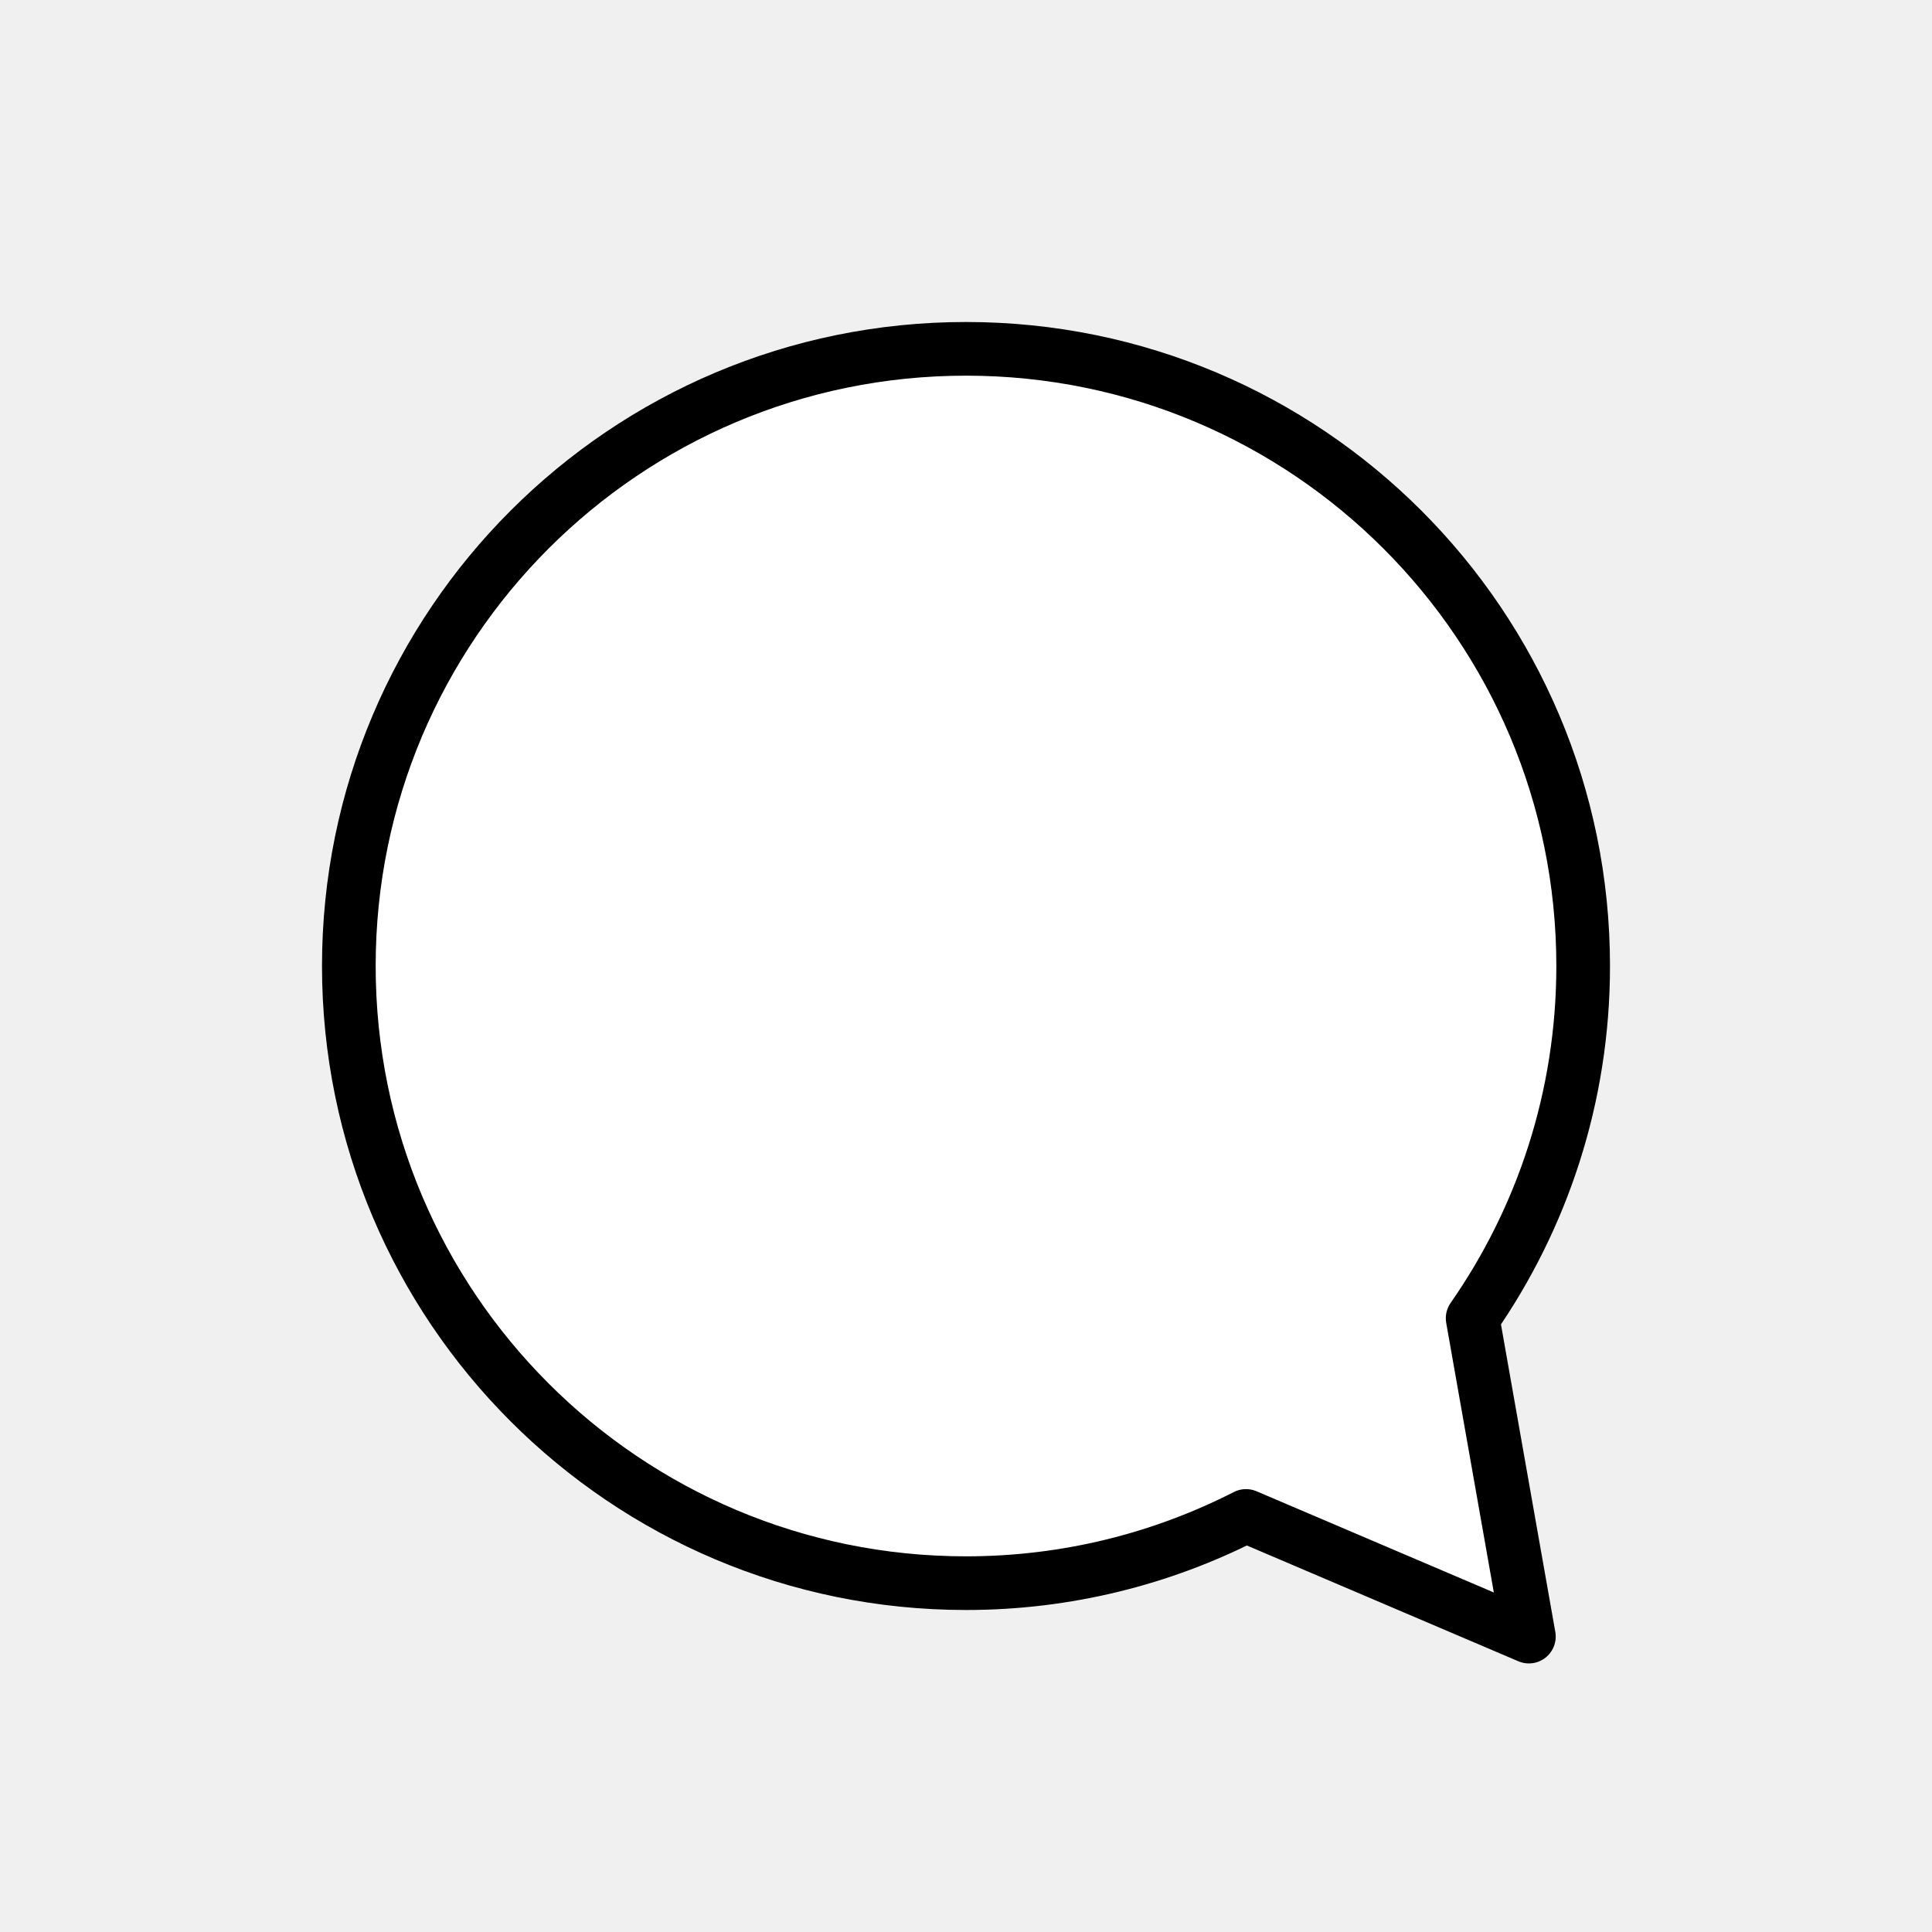
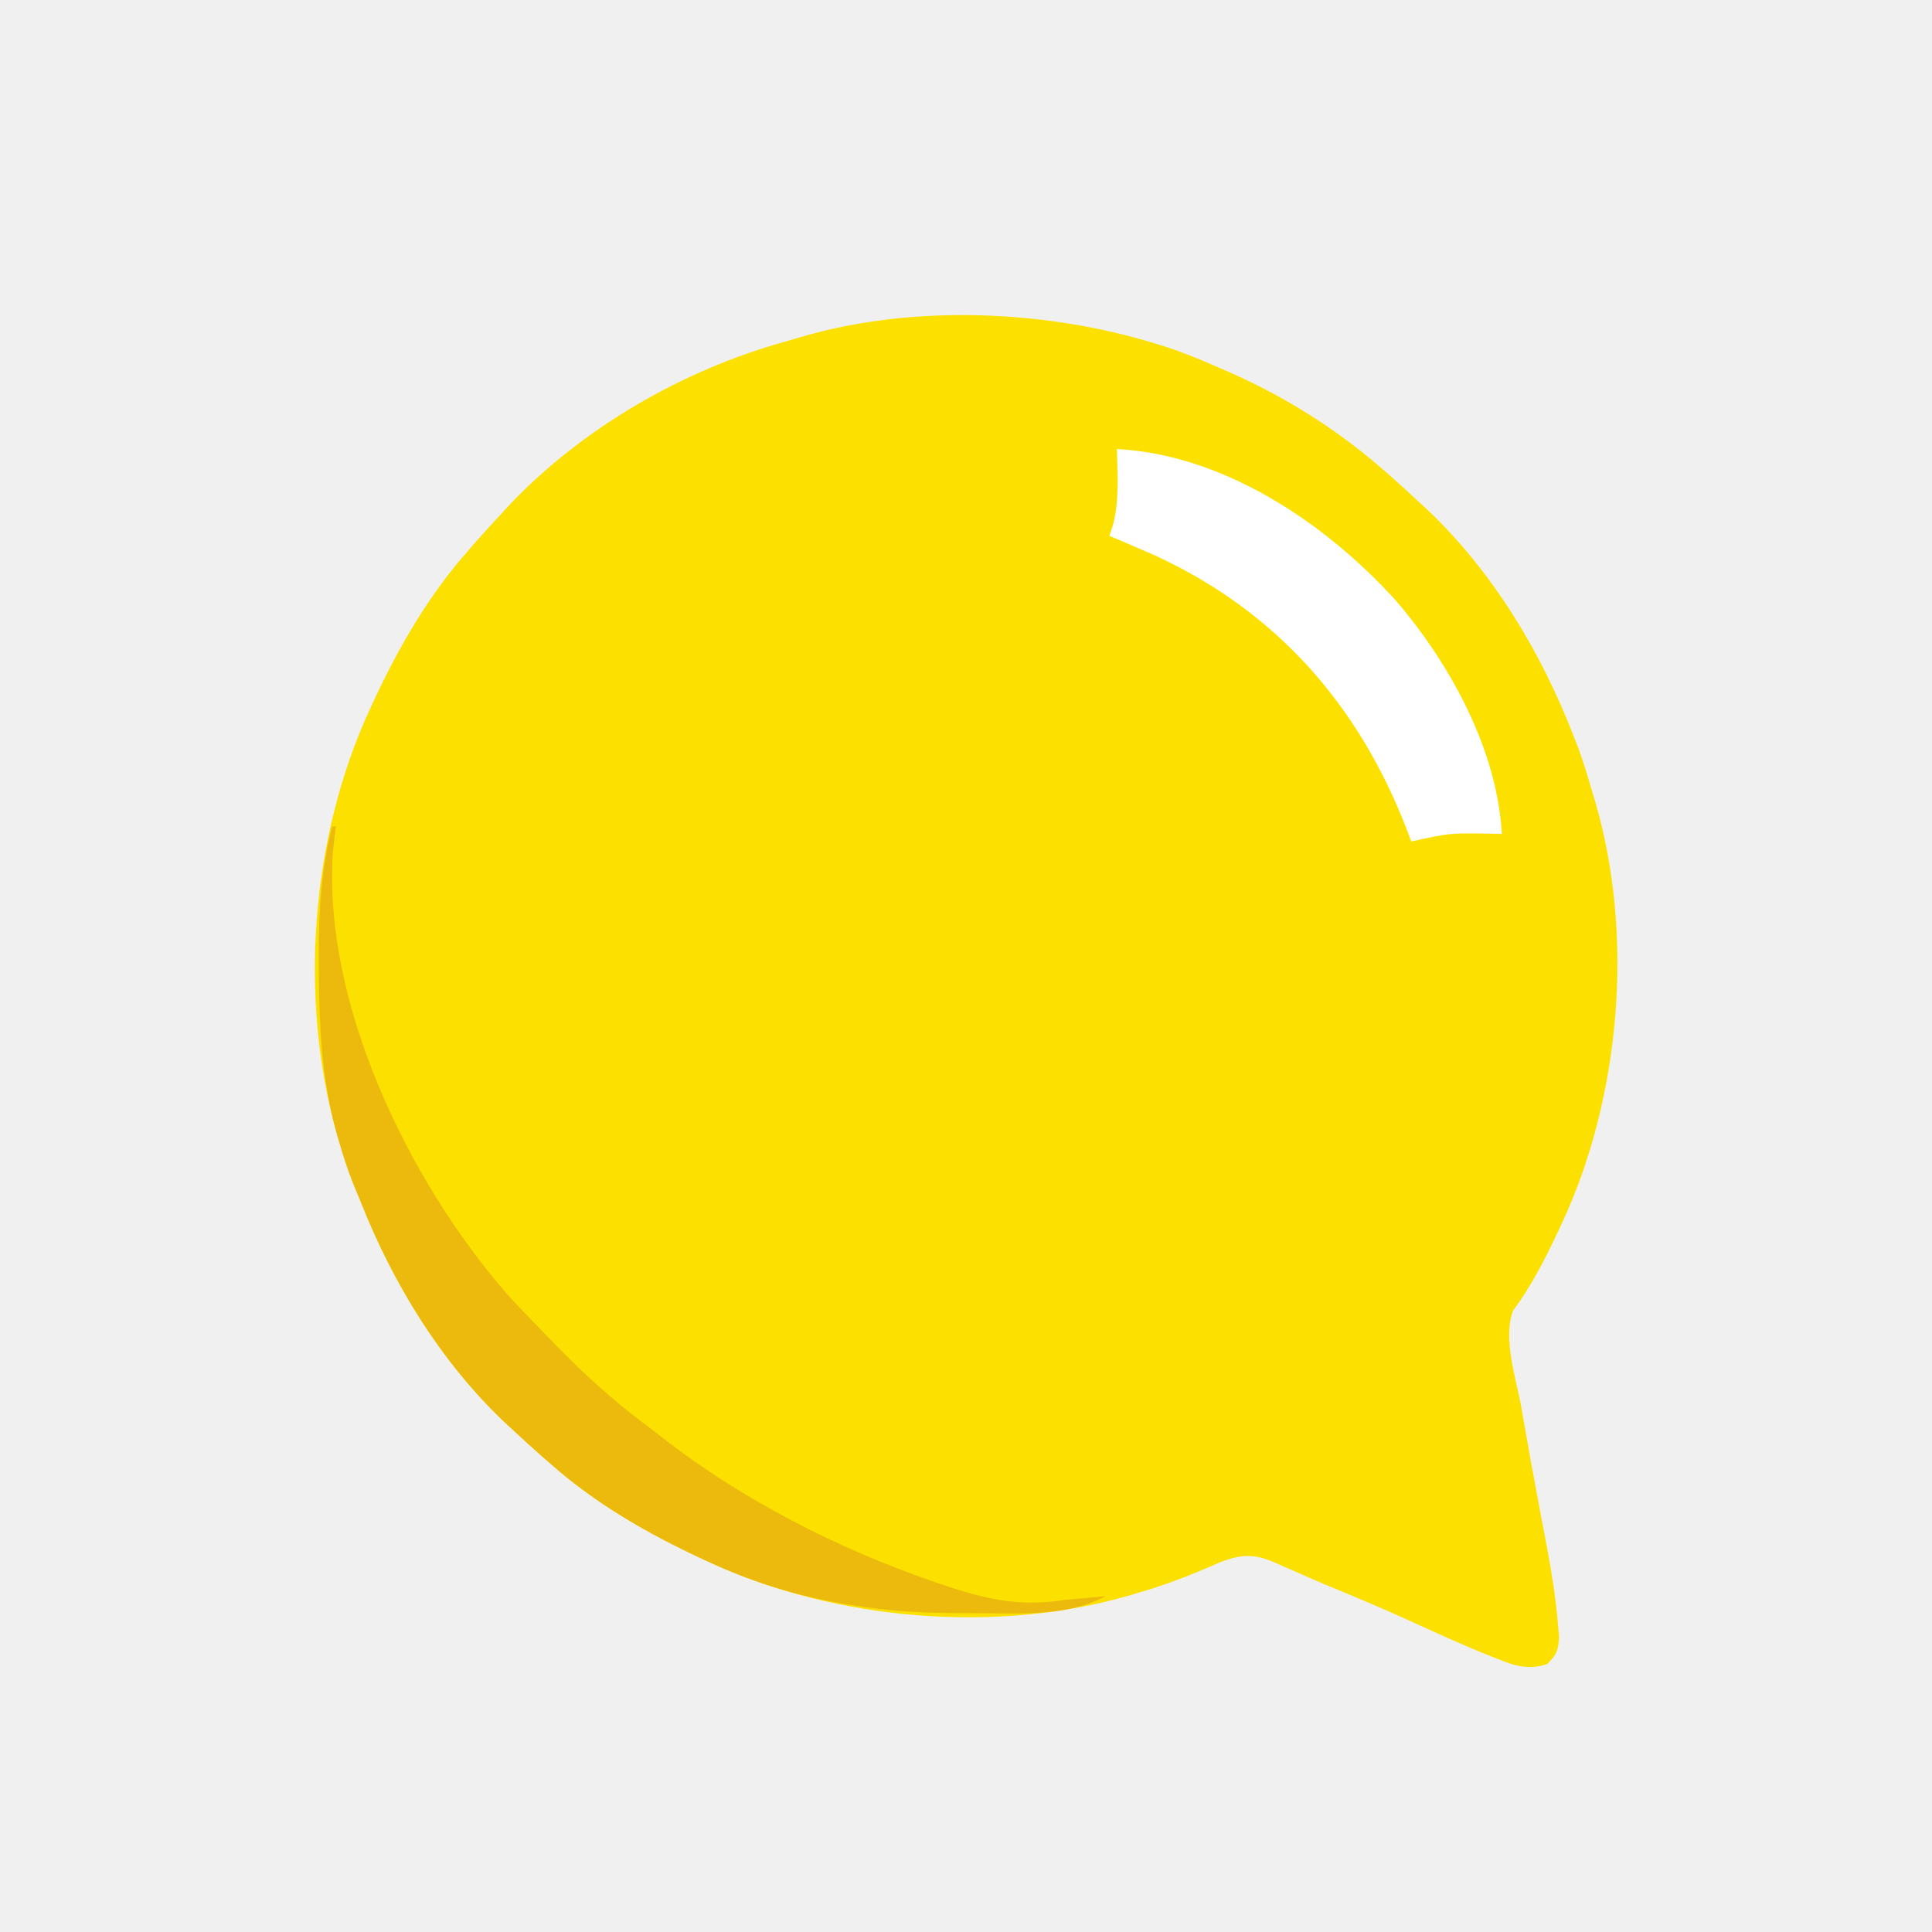
- <svg xmlns="http://www.w3.org/2000/svg" id="emoji" viewBox="0 0 72 72">
-   <g id="color">
-     <path fill="#FFFFFF" stroke="none" stroke-linecap="round" stroke-linejoin="round" stroke-miterlimit="10" stroke-width="2" d="M54.881,49.128C57.475,45.405,59,40.882,59,36c0-12.703-10.297-23-23-23S13,23.297,13,36c0,12.703,10.297,23,23,23 c3.758,0,7.302-0.907,10.435-2.505l4.814,2.053l5.728,2.443l-1.084-6.132L54.881,49.128z" />
-   </g>
-   <g id="hair" />
-   <g id="skin" />
-   <g id="skin-shadow" />
-   <g id="line">
-     <path fill="none" stroke="#000000" stroke-linecap="round" stroke-linejoin="round" stroke-miterlimit="10" stroke-width="2" d="M54.881,49.128C57.475,45.405,59,40.882,59,36c0-12.703-10.297-23-23-23S13,23.297,13,36c0,12.703,10.297,23,23,23 c3.758,0,7.302-0.907,10.435-2.505l4.814,2.053l5.728,2.443l-1.084-6.132L54.881,49.128z" />
-   </g>
+ <svg xmlns="http://www.w3.org/2000/svg" version="1.1" width="512" height="512">
+   <path d="M0 0 C0.802 0.246 1.603 0.491 2.429 0.744 C7.082 2.228 11.532 4.02 16 6 C16.67 6.286 17.339 6.571 18.029 6.866 C33.311 13.408 47.422 22.1 60 33 C61.224 34.06 61.224 34.06 62.473 35.141 C65.018 37.391 67.515 39.683 70 42 C70.79 42.724 71.58 43.449 72.395 44.195 C89.701 60.691 102.398 81.81 111 104 C111.673 105.725 111.673 105.725 112.359 107.484 C113.728 111.285 114.894 115.118 116 119 C116.23 119.755 116.46 120.509 116.697 121.287 C127.156 156.729 123.492 199.657 108 233 C107.672 233.706 107.344 234.412 107.006 235.139 C103.492 242.59 99.865 249.763 94.934 256.398 C92.221 263.958 95.834 274.39 97.188 282.062 C97.403 283.305 97.619 284.548 97.841 285.829 C99.057 292.797 100.321 299.755 101.629 306.707 C101.902 308.167 102.174 309.627 102.447 311.088 C102.965 313.867 103.495 316.643 104.032 319.418 C105.265 326 106.295 332.555 106.859 339.227 C106.962 340.431 107.065 341.636 107.171 342.877 C106.981 346.354 106.471 347.599 104 350 C99.082 351.611 95.494 350.513 90.875 348.625 C89.845 348.222 89.845 348.222 88.794 347.81 C81.452 344.883 74.274 341.578 67.086 338.297 C59.898 335.029 52.615 331.997 45.321 328.976 C42.95 327.979 40.596 326.948 38.242 325.91 C37.476 325.578 36.71 325.247 35.921 324.905 C34.477 324.279 33.038 323.643 31.605 322.994 C26.064 320.625 22.731 320.971 17.211 323.051 C15.807 323.675 15.807 323.675 14.375 324.312 C8.308 326.888 2.343 329.191 -4 331 C-4.713 331.217 -5.427 331.434 -6.162 331.658 C-41.72 342.113 -84.533 338.5 -118 323 C-118.679 322.688 -119.358 322.376 -120.058 322.055 C-134.484 315.335 -148.03 307.557 -160 297 C-161.261 295.904 -161.261 295.904 -162.547 294.785 C-165.067 292.559 -167.54 290.292 -170 288 C-170.789 287.277 -171.578 286.554 -172.391 285.809 C-189.218 269.768 -201.715 249.328 -210.275 227.817 C-210.949 226.128 -211.653 224.45 -212.359 222.773 C-213.757 219.228 -214.933 215.655 -216 212 C-216.23 211.229 -216.46 210.457 -216.697 209.663 C-226.875 173.683 -223.675 130.845 -208 97 C-207.688 96.321 -207.376 95.642 -207.055 94.942 C-200.335 80.516 -192.557 66.97 -182 55 C-181.269 54.16 -180.538 53.319 -179.785 52.453 C-177.559 49.933 -175.292 47.46 -173 45 C-172.277 44.211 -171.554 43.422 -170.809 42.609 C-151.482 22.335 -125.043 7.075 -98.093 -0.417 C-96.634 -0.824 -95.18 -1.249 -93.731 -1.688 C-64.379 -10.355 -29.086 -8.953 0 0 Z " fill="#FCE100" transform="translate(306,91)" />
+   <path d="M0 0 C0.33 0 0.66 0 1 0 C0.928 0.594 0.856 1.189 0.781 1.801 C0.688 2.63 0.596 3.459 0.5 4.312 C0.407 5.113 0.314 5.914 0.219 6.738 C-2.469 46.815 20.087 93.512 45.91 123.402 C48.313 126.109 50.799 128.723 53.335 131.305 C55.176 133.18 56.995 135.075 58.816 136.969 C66.541 144.924 74.471 152.189 83.381 158.792 C84.942 159.957 86.478 161.156 88.012 162.355 C108.874 178.538 134.085 191.413 159 200 C159.879 200.304 160.758 200.609 161.664 200.922 C172.959 204.734 182.1 206.914 194 205 C196.124 204.799 198.249 204.61 200.375 204.438 C201.917 204.293 203.459 204.148 205 204 C194.385 209.741 180.781 208.482 169.062 208.5 C168.087 208.502 167.112 208.505 166.107 208.507 C142.835 208.484 121.273 204.852 100 195 C99.321 194.688 98.642 194.376 97.942 194.055 C83.516 187.335 69.97 179.557 58 169 C56.739 167.904 56.739 167.904 55.453 166.785 C52.933 164.559 50.46 162.292 48 160 C47.211 159.277 46.422 158.554 45.609 157.809 C28.782 141.768 16.285 121.328 7.725 99.817 C7.051 98.128 6.347 96.45 5.641 94.773 C4.243 91.228 3.067 87.655 2 84 C1.77 83.229 1.54 82.457 1.303 81.663 C-2.945 66.645 -3.482 51.874 -3.5 36.375 C-3.507 34.957 -3.507 34.957 -3.513 33.51 C-3.536 21.971 -2.832 11.218 0 0 Z " fill="#ECBA0C" transform="translate(88,219)" />
+   <path d="M0 0 C28.378 1.52 55.145 19.529 73.754 39.973 C88.084 56.578 100.799 79.585 102 102 C100.938 101.977 99.876 101.954 98.781 101.93 C88.245 101.754 88.245 101.754 78 104 C77.66 103.091 77.319 102.182 76.969 101.246 C64.293 68.085 42.44 43.093 10.062 28.188 C8.379 27.45 6.691 26.72 5 26 C3.894 25.52 3.894 25.52 2.766 25.031 C1.18 24.346 -0.409 23.672 -2 23 C-1.67 21.989 -1.34 20.979 -1 19.938 C0.666 13.45 0.156 6.646 0 0 Z " fill="#FFFFFF" transform="translate(296,119)" />
</svg>
